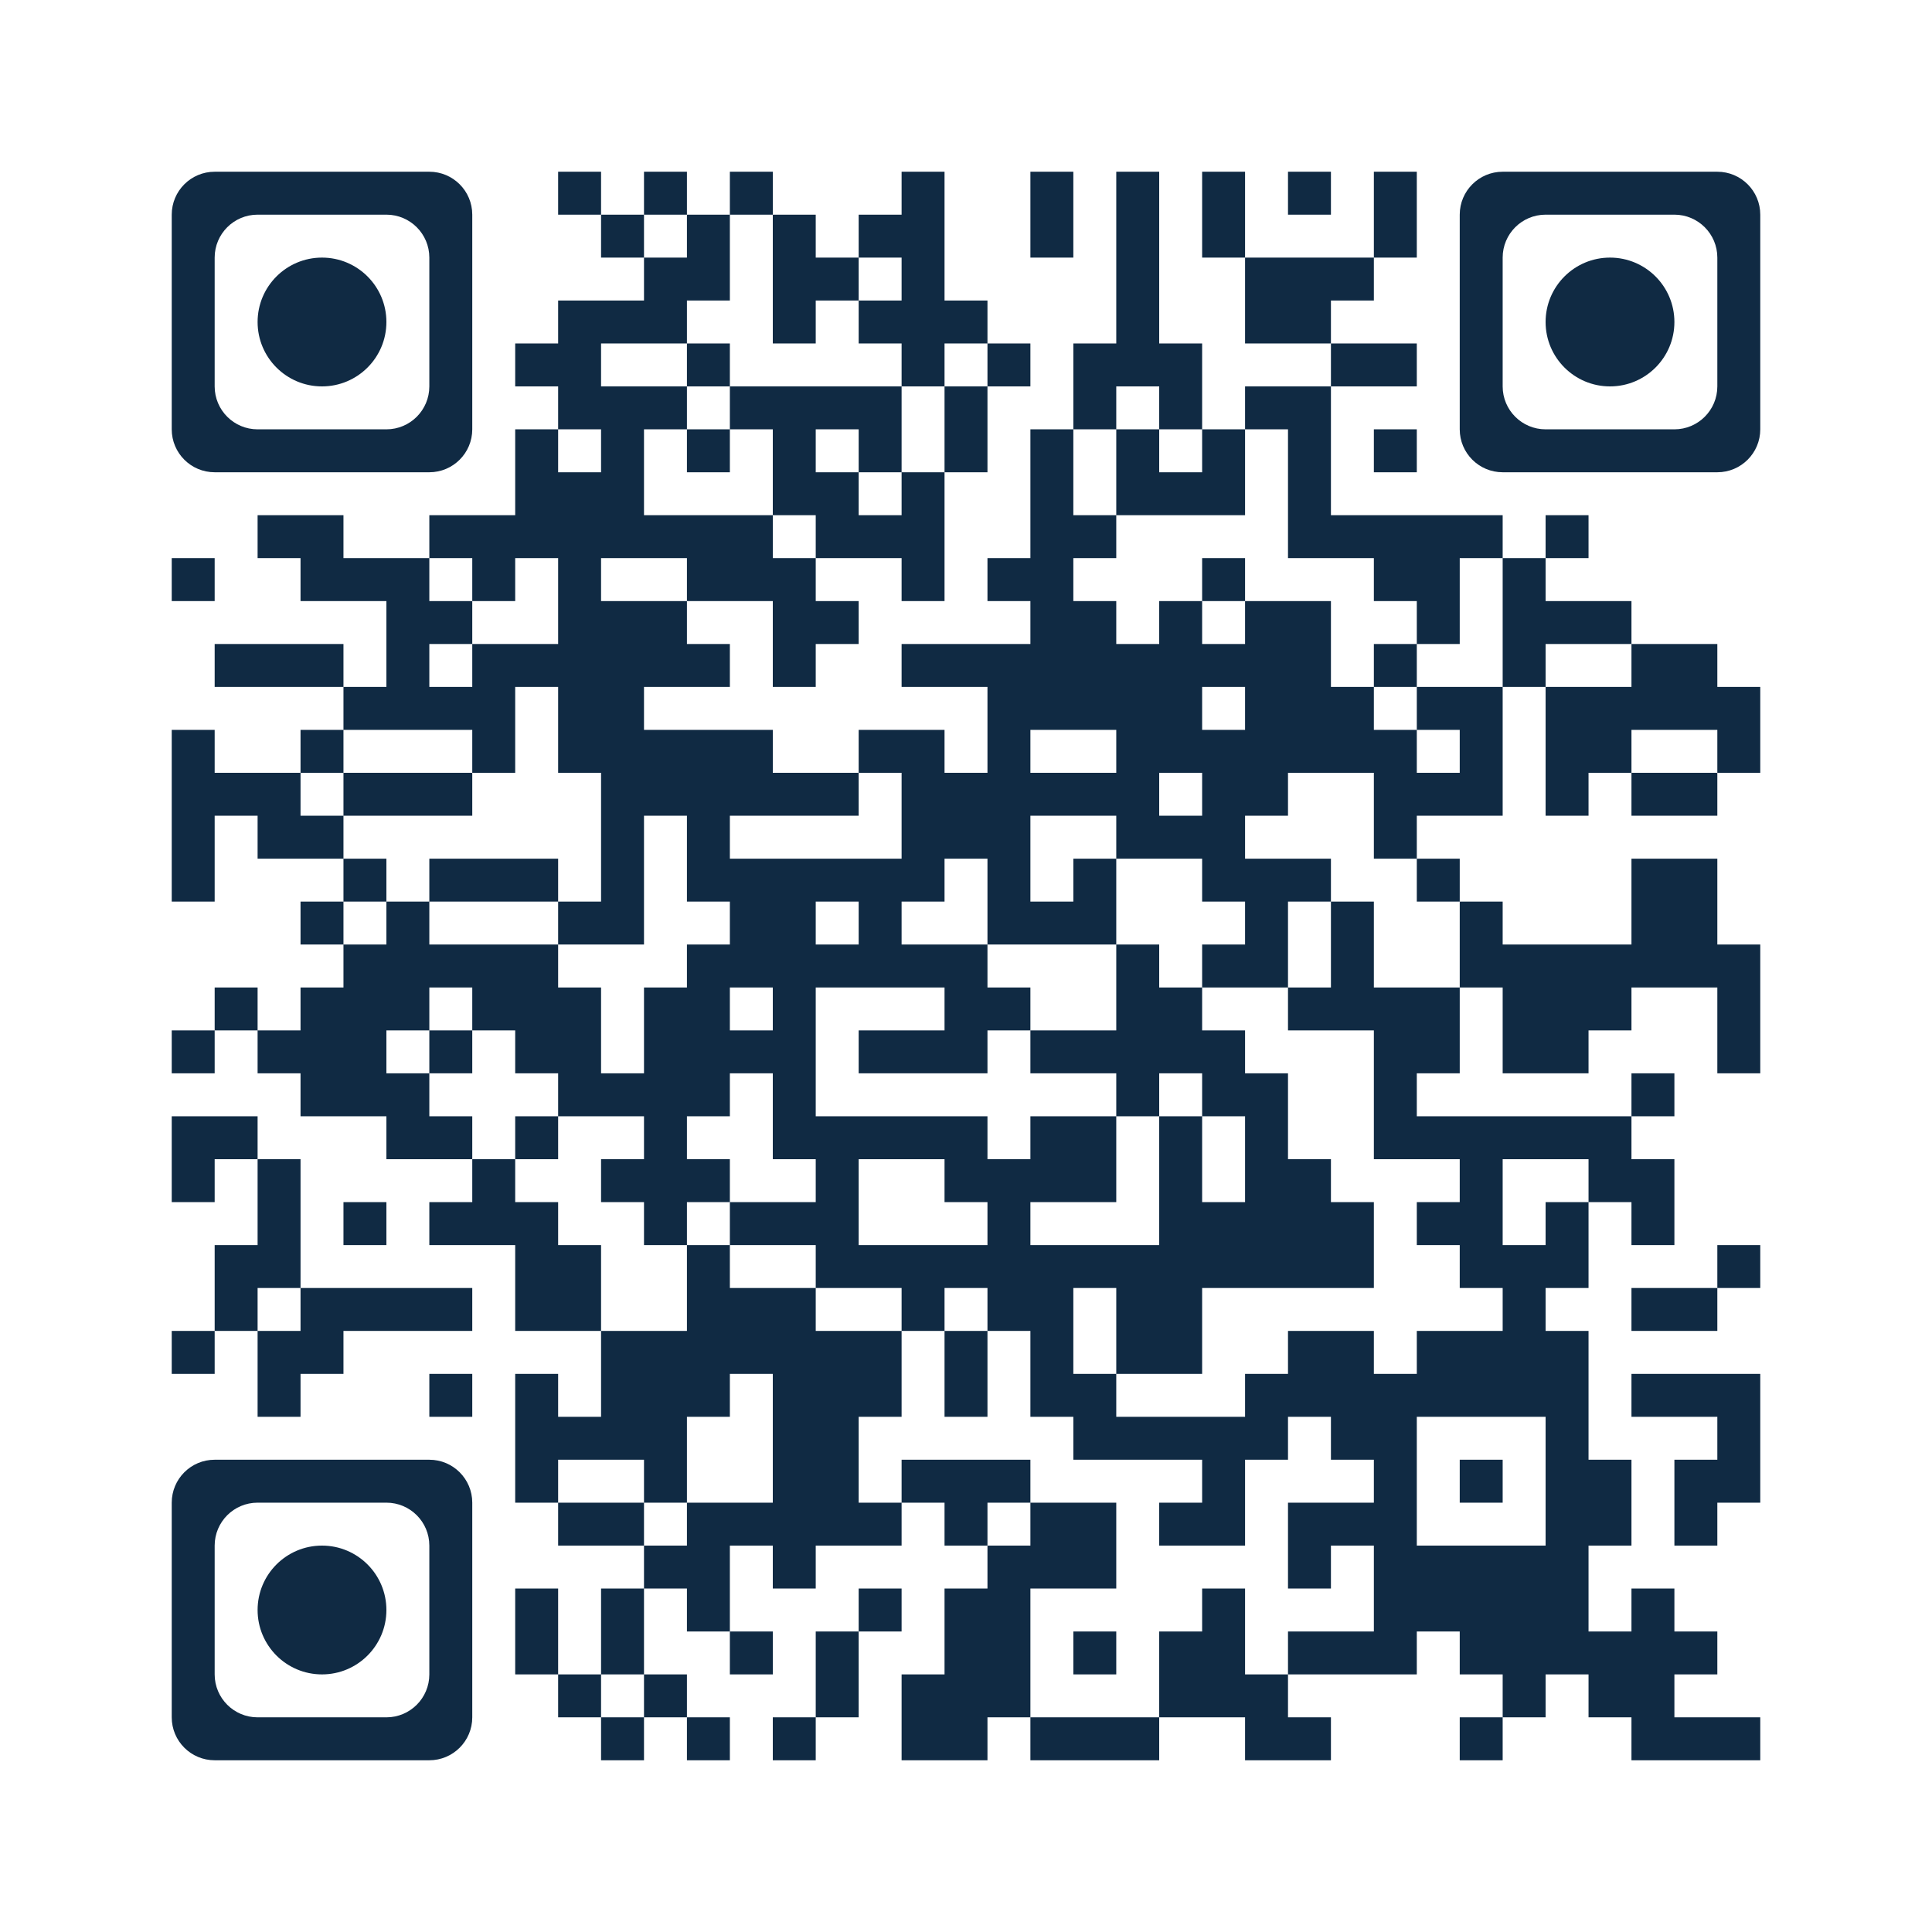
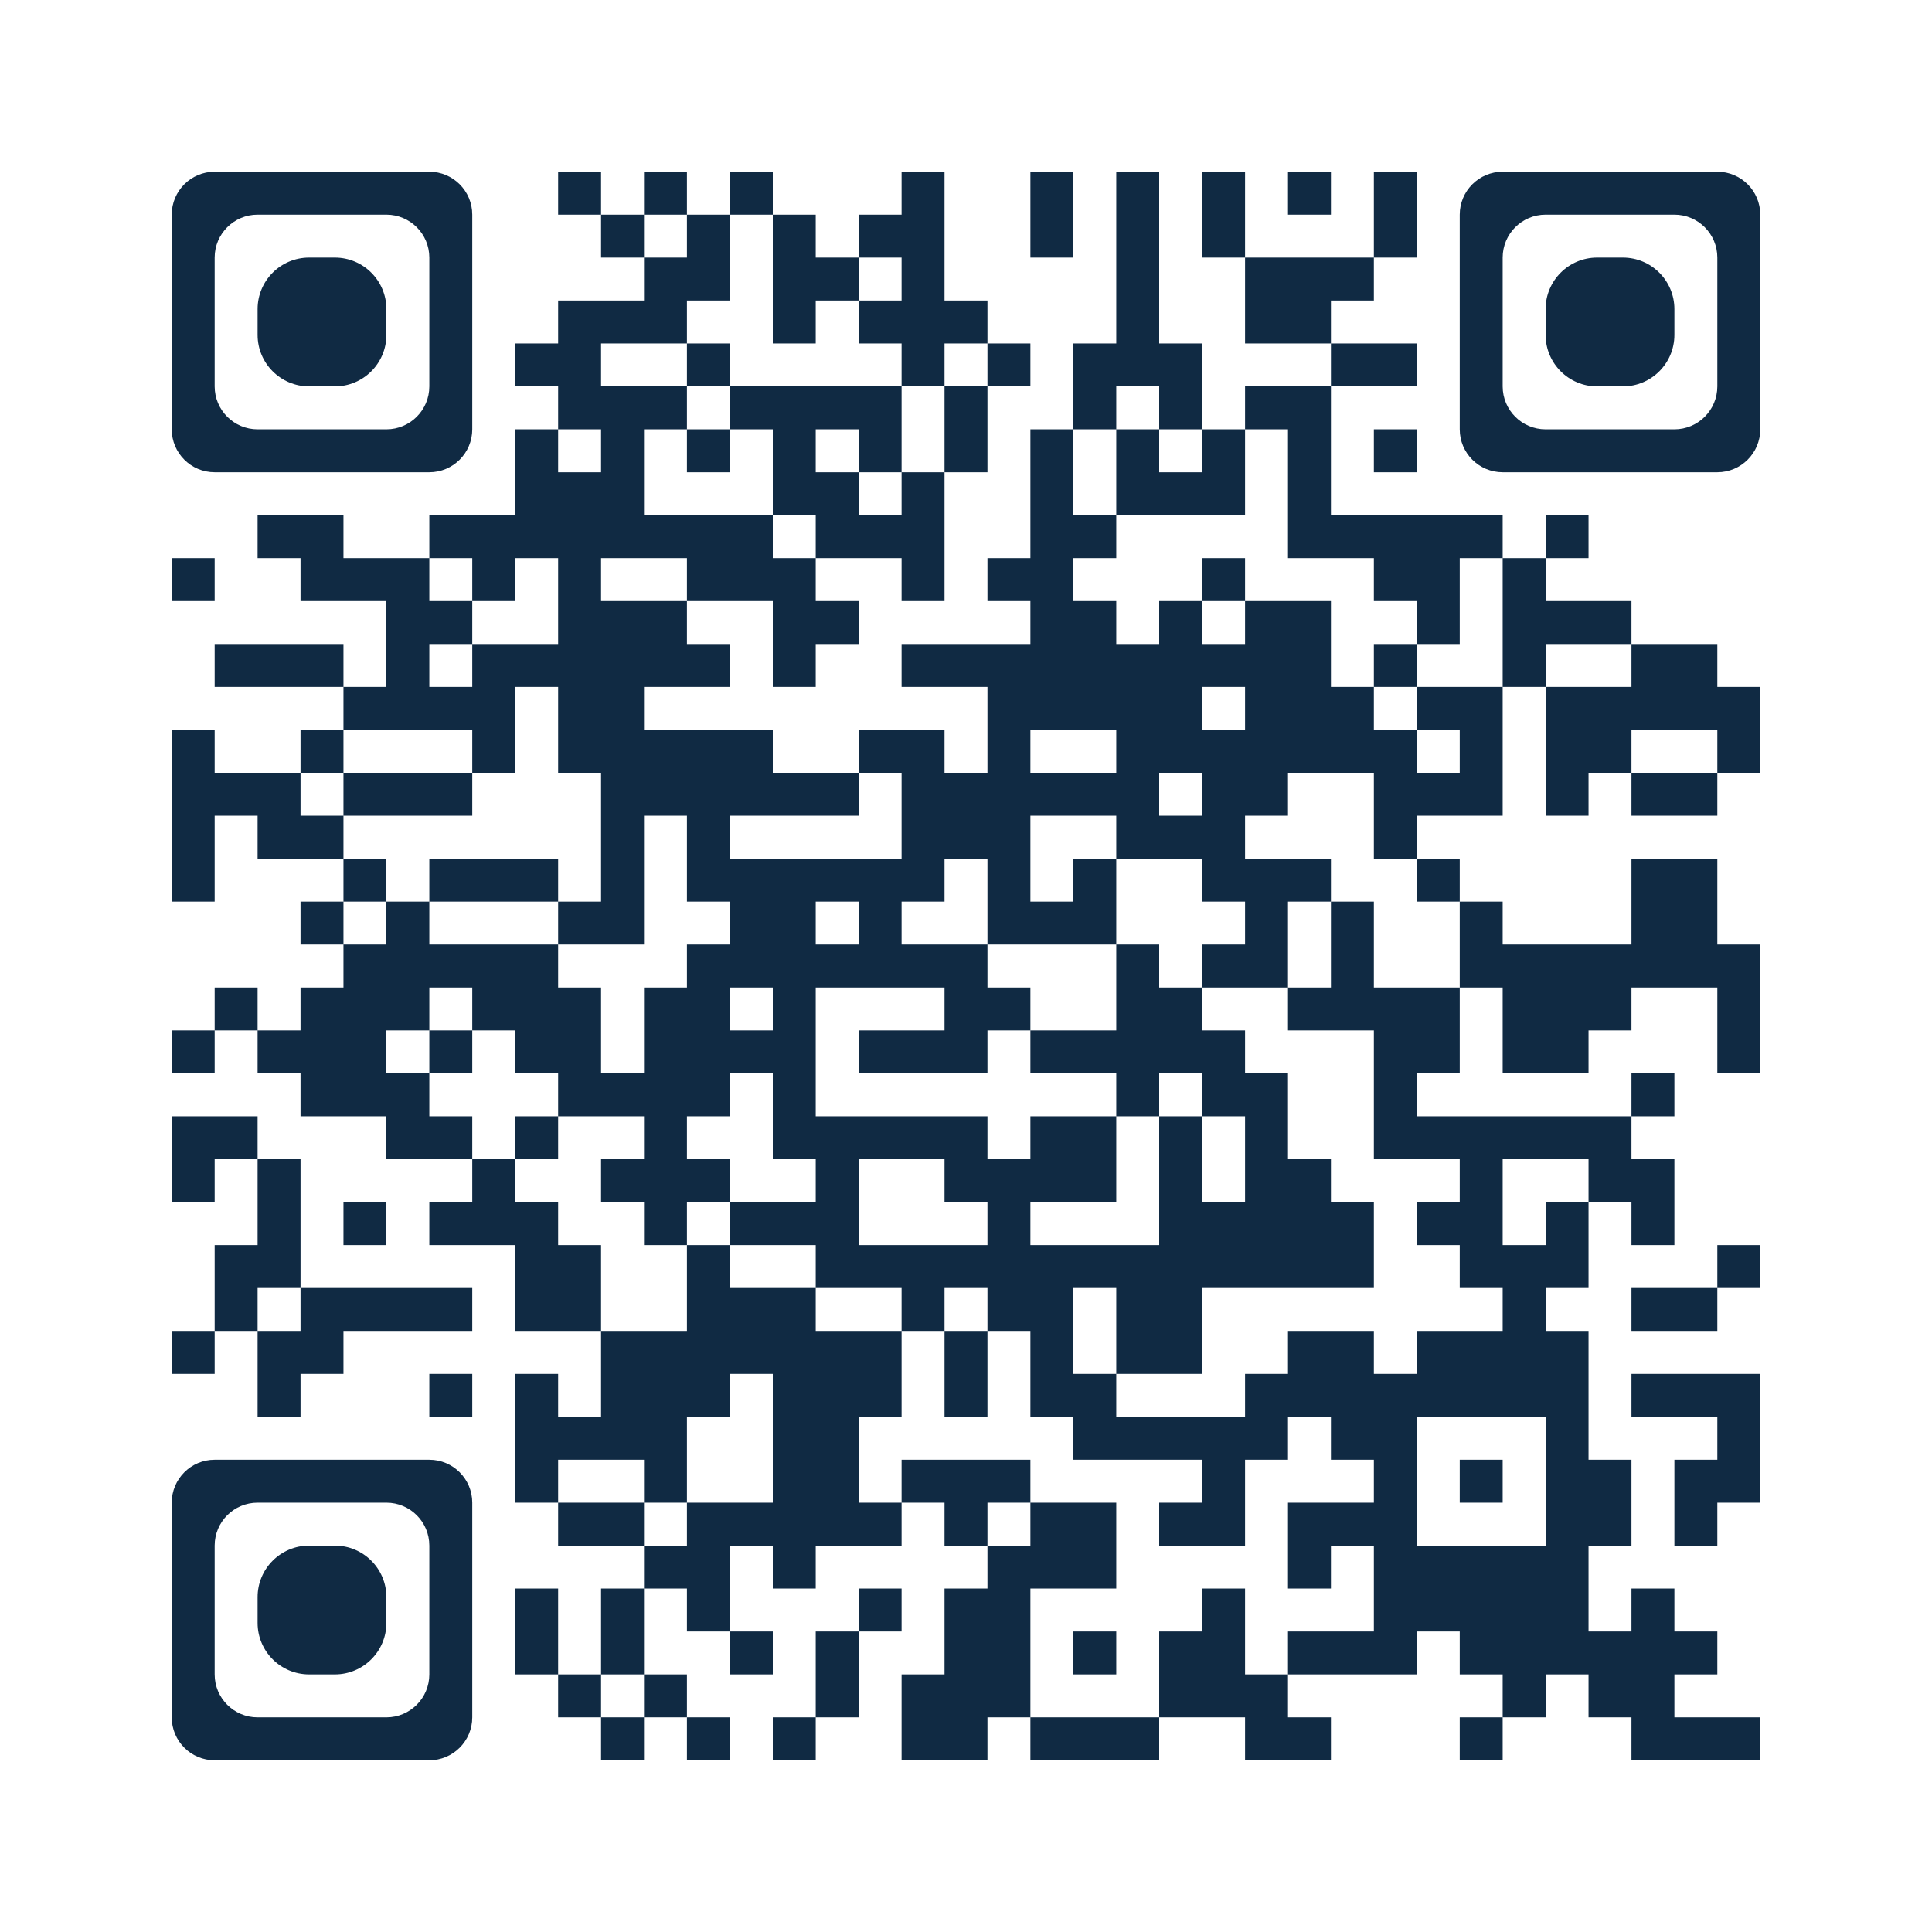
<svg xmlns="http://www.w3.org/2000/svg" width="540" height="540" viewBox="0 0 45 45" aria-hidden="true">
  <path fill="#ffffff" d="M0 0h45v45H0z" />
-   <path fill="#102a43" fill-rule="evenodd" d="M13 4h1v1h-1ZM15 4h1v1h-1ZM17 4h1v1h-1ZM21 4h1v1h-1ZM24 4h1v2h-1ZM26 4h1v4h-1ZM28 4h1v2h-1ZM30 4h1v1h-1ZM32 4h1v2h-1ZM14 5h1v1h-1ZM16 5h1v1h-1ZM18 5h1v1h-1ZM20 5h2v1h-2ZM15 6h2v1h-2ZM18 6h2v1h-2ZM21 6h1v1h-1ZM29 6h3v1h-3ZM13 7h3v1h-3ZM18 7h1v1h-1ZM20 7h3v1h-3ZM29 7h2v1h-2ZM12 8h2v1h-2ZM16 8h1v1h-1ZM21 8h1v1h-1ZM23 8h1v1h-1ZM25 8h3v1h-3ZM31 8h2v1h-2ZM13 9h3v1h-3ZM17 9h4v1h-4ZM22 9h1v2h-1ZM25 9h1v1h-1ZM27 9h1v1h-1ZM29 9h2v1h-2ZM12 10h1v1h-1ZM14 10h1v1h-1ZM16 10h1v1h-1ZM18 10h1v1h-1ZM20 10h1v1h-1ZM24 10h1v2h-1ZM26 10h1v1h-1ZM28 10h1v1h-1ZM30 10h1v2h-1ZM32 10h1v1h-1ZM12 11h3v1h-3ZM18 11h2v1h-2ZM21 11h1v1h-1ZM26 11h3v1h-3ZM6 12h2v1h-2ZM10 12h8v1h-8ZM19 12h3v1h-3ZM24 12h2v1h-2ZM30 12h5v1h-5ZM36 12h1v1h-1ZM4 13h1v1h-1ZM7 13h3v1h-3ZM11 13h1v1h-1ZM13 13h1v1h-1ZM16 13h3v1h-3ZM21 13h1v1h-1ZM23 13h2v1h-2ZM28 13h1v1h-1ZM32 13h2v1h-2ZM35 13h1v1h-1ZM9 14h2v1h-2ZM13 14h3v1h-3ZM18 14h2v1h-2ZM24 14h2v1h-2ZM27 14h1v1h-1ZM29 14h2v1h-2ZM33 14h1v1h-1ZM35 14h3v1h-3ZM5 15h3v1h-3ZM9 15h1v1h-1ZM11 15h6v1h-6ZM18 15h1v1h-1ZM21 15h10v1h-10ZM32 15h1v1h-1ZM35 15h1v1h-1ZM38 15h2v1h-2ZM8 16h4v1h-4ZM13 16h2v1h-2ZM23 16h5v1h-5ZM29 16h3v1h-3ZM33 16h2v1h-2ZM36 16h5v1h-5ZM4 17h1v1h-1ZM7 17h1v1h-1ZM11 17h1v1h-1ZM13 17h5v1h-5ZM20 17h2v1h-2ZM23 17h1v1h-1ZM26 17h7v1h-7ZM34 17h1v1h-1ZM36 17h2v1h-2ZM40 17h1v1h-1ZM4 18h3v1h-3ZM8 18h3v1h-3ZM14 18h6v1h-6ZM21 18h6v1h-6ZM28 18h2v1h-2ZM32 18h3v1h-3ZM36 18h1v1h-1ZM38 18h2v1h-2ZM4 19h1v2h-1ZM6 19h2v1h-2ZM14 19h1v2h-1ZM16 19h1v1h-1ZM21 19h3v1h-3ZM26 19h3v1h-3ZM32 19h1v1h-1ZM8 20h1v1h-1ZM10 20h3v1h-3ZM16 20h6v1h-6ZM23 20h1v1h-1ZM25 20h1v1h-1ZM28 20h3v1h-3ZM33 20h1v1h-1ZM38 20h2v2h-2ZM7 21h1v1h-1ZM9 21h1v1h-1ZM13 21h2v1h-2ZM17 21h2v1h-2ZM20 21h1v1h-1ZM23 21h3v1h-3ZM29 21h1v1h-1ZM31 21h1v2h-1ZM34 21h1v1h-1ZM8 22h5v1h-5ZM16 22h7v1h-7ZM26 22h1v1h-1ZM28 22h2v1h-2ZM34 22h7v1h-7ZM5 23h1v1h-1ZM7 23h3v1h-3ZM11 23h3v1h-3ZM15 23h2v1h-2ZM18 23h1v1h-1ZM22 23h2v1h-2ZM26 23h2v1h-2ZM30 23h4v1h-4ZM35 23h3v1h-3ZM40 23h1v2h-1ZM4 24h1v1h-1ZM6 24h3v1h-3ZM10 24h1v1h-1ZM12 24h2v1h-2ZM15 24h4v1h-4ZM20 24h3v1h-3ZM24 24h5v1h-5ZM32 24h2v1h-2ZM35 24h2v1h-2ZM7 25h3v1h-3ZM13 25h4v1h-4ZM18 25h1v1h-1ZM26 25h1v1h-1ZM28 25h2v1h-2ZM32 25h1v1h-1ZM38 25h1v1h-1ZM4 26h2v1h-2ZM9 26h2v1h-2ZM12 26h1v1h-1ZM15 26h1v1h-1ZM18 26h5v1h-5ZM24 26h2v1h-2ZM27 26h1v2h-1ZM29 26h1v1h-1ZM32 26h6v1h-6ZM4 27h1v1h-1ZM6 27h1v2h-1ZM11 27h1v1h-1ZM14 27h3v1h-3ZM19 27h1v1h-1ZM22 27h4v1h-4ZM29 27h2v1h-2ZM34 27h1v1h-1ZM37 27h2v1h-2ZM8 28h1v1h-1ZM10 28h3v1h-3ZM15 28h1v1h-1ZM17 28h3v1h-3ZM23 28h1v1h-1ZM27 28h5v1h-5ZM33 28h2v1h-2ZM36 28h1v1h-1ZM38 28h1v1h-1ZM5 29h2v1h-2ZM12 29h2v2h-2ZM16 29h1v1h-1ZM19 29h13v1h-13ZM34 29h3v1h-3ZM40 29h1v1h-1ZM5 30h1v1h-1ZM7 30h4v1h-4ZM16 30h3v1h-3ZM21 30h1v1h-1ZM23 30h2v1h-2ZM26 30h2v2h-2ZM35 30h1v1h-1ZM38 30h2v1h-2ZM4 31h1v1h-1ZM6 31h2v1h-2ZM14 31h7v1h-7ZM22 31h1v2h-1ZM24 31h1v1h-1ZM30 31h2v1h-2ZM33 31h4v1h-4ZM6 32h1v1h-1ZM10 32h1v1h-1ZM12 32h1v1h-1ZM14 32h3v1h-3ZM18 32h3v1h-3ZM24 32h2v1h-2ZM29 32h8v1h-8ZM38 32h3v1h-3ZM12 33h4v1h-4ZM18 33h2v2h-2ZM25 33h5v1h-5ZM31 33h2v1h-2ZM36 33h1v1h-1ZM40 33h1v1h-1ZM12 34h1v1h-1ZM15 34h1v1h-1ZM21 34h3v1h-3ZM28 34h1v1h-1ZM32 34h1v1h-1ZM34 34h1v1h-1ZM36 34h2v2h-2ZM39 34h2v1h-2ZM13 35h2v1h-2ZM16 35h5v1h-5ZM22 35h1v1h-1ZM24 35h2v1h-2ZM27 35h2v1h-2ZM30 35h3v1h-3ZM39 35h1v1h-1ZM15 36h2v1h-2ZM18 36h1v1h-1ZM23 36h3v1h-3ZM30 36h1v1h-1ZM32 36h5v2h-5ZM12 37h1v2h-1ZM14 37h1v2h-1ZM16 37h1v1h-1ZM20 37h1v1h-1ZM22 37h2v2h-2ZM28 37h1v1h-1ZM38 37h1v1h-1ZM17 38h1v1h-1ZM19 38h1v2h-1ZM25 38h1v1h-1ZM27 38h2v1h-2ZM30 38h3v1h-3ZM34 38h6v1h-6ZM13 39h1v1h-1ZM15 39h1v1h-1ZM21 39h3v1h-3ZM27 39h3v1h-3ZM35 39h1v1h-1ZM37 39h2v1h-2ZM14 40h1v1h-1ZM16 40h1v1h-1ZM18 40h1v1h-1ZM21 40h2v1h-2ZM24 40h3v1h-3ZM29 40h2v1h-2ZM34 40h1v1h-1ZM38 40h3v1h-3ZM5 4L10 4A1 1 0 0 1 11 5L11 10A1 1 0 0 1 10 11L5 11A1 1 0 0 1 4 10L4 5A1 1 0 0 1 5 4ZM6 5L9 5A1 1 0 0 1 10 6L10 9A1 1 0 0 1 9 10L6 10A1 1 0 0 1 5 9L5 6A1 1 0 0 1 6 5ZM35 4L40 4A1 1 0 0 1 41 5L41 10A1 1 0 0 1 40 11L35 11A1 1 0 0 1 34 10L34 5A1 1 0 0 1 35 4ZM36 5L39 5A1 1 0 0 1 40 6L40 9A1 1 0 0 1 39 10L36 10A1 1 0 0 1 35 9L35 6A1 1 0 0 1 36 5ZM5 34L10 34A1 1 0 0 1 11 35L11 40A1 1 0 0 1 10 41L5 41A1 1 0 0 1 4 40L4 35A1 1 0 0 1 5 34ZM6 35L9 35A1 1 0 0 1 10 36L10 39A1 1 0 0 1 9 40L6 40A1 1 0 0 1 5 39L5 36A1 1 0 0 1 6 35ZM7.5 6L7.5 6A1.5 1.5 0 0 1 9 7.5L9 7.5A1.5 1.5 0 0 1 7.5 9L7.5 9A1.5 1.5 0 0 1 6 7.5L6 7.5A1.5 1.5 0 0 1 7.5 6ZM37.5 6L37.5 6A1.5 1.5 0 0 1 39 7.5L39 7.5A1.5 1.5 0 0 1 37.5 9L37.5 9A1.5 1.5 0 0 1 36 7.5L36 7.5A1.5 1.5 0 0 1 37.5 6ZM7.5 36L7.5 36A1.5 1.5 0 0 1 9 37.5L9 37.5A1.5 1.5 0 0 1 7.5 39L7.5 39A1.5 1.5 0 0 1 6 37.5L6 37.5A1.5 1.5 0 0 1 7.5 36Z" />
+   <path fill="#102a43" fill-rule="evenodd" d="M13 4h1v1h-1ZM15 4h1v1h-1ZM17 4h1v1h-1ZM21 4h1v1h-1ZM24 4h1v2h-1ZM26 4h1v4h-1ZM28 4h1v2h-1ZM30 4h1v1h-1ZM32 4h1v2h-1ZM14 5h1v1h-1ZM16 5h1v1h-1ZM18 5h1v1h-1ZM20 5h2v1h-2ZM15 6h2v1h-2ZM18 6h2v1h-2ZM21 6h1v1h-1ZM29 6h3v1h-3ZM13 7h3v1h-3ZM18 7h1v1h-1ZM20 7h3v1h-3ZM29 7h2v1h-2ZM12 8h2v1h-2ZM16 8h1v1h-1ZM21 8h1v1h-1ZM23 8h1v1h-1ZM25 8h3v1h-3ZM31 8h2v1h-2ZM13 9h3v1h-3ZM17 9h4v1h-4ZM22 9h1v2h-1ZM25 9h1v1h-1ZM27 9h1v1h-1ZM29 9h2v1h-2ZM12 10h1v1h-1ZM14 10h1v1h-1ZM16 10h1v1h-1ZM18 10h1v1h-1ZM20 10h1v1h-1ZM24 10h1v2h-1ZM26 10h1v1h-1ZM28 10h1v1h-1ZM30 10h1v2h-1ZM32 10h1v1h-1ZM12 11h3v1h-3ZM18 11h2v1h-2ZM21 11h1v1h-1ZM26 11h3v1h-3ZM6 12h2v1h-2ZM10 12h8v1h-8ZM19 12h3v1h-3ZM24 12h2v1h-2ZM30 12h5v1h-5ZM36 12h1v1h-1ZM4 13h1v1h-1ZM7 13h3v1h-3ZM11 13h1v1h-1ZM13 13h1v1h-1ZM16 13h3v1h-3ZM21 13h1v1h-1ZM23 13h2v1h-2ZM28 13h1v1h-1ZM32 13h2v1h-2ZM35 13h1v1h-1ZM9 14h2v1h-2ZM13 14h3v1h-3ZM18 14h2v1h-2ZM24 14h2v1h-2ZM27 14h1v1h-1ZM29 14h2v1h-2ZM33 14h1v1h-1ZM35 14h3v1h-3ZM5 15h3v1h-3ZM9 15h1v1h-1ZM11 15h6v1h-6ZM18 15h1v1h-1ZM21 15h10v1h-10ZM32 15h1v1h-1ZM35 15h1v1h-1ZM38 15h2v1h-2ZM8 16h4v1h-4ZM13 16h2v1h-2ZM23 16h5v1h-5ZM29 16h3v1h-3ZM33 16h2v1h-2ZM36 16h5v1h-5ZM4 17h1v1h-1ZM7 17h1v1h-1ZM11 17h1v1h-1ZM13 17h5v1h-5ZM20 17h2v1h-2ZM23 17h1v1h-1ZM26 17h7v1h-7ZM34 17h1v1h-1ZM36 17h2v1h-2ZM40 17h1v1h-1ZM4 18h3v1h-3ZM8 18h3v1h-3ZM14 18h6v1h-6ZM21 18h6v1h-6ZM28 18h2v1h-2ZM32 18h3v1h-3ZM36 18h1v1h-1ZM38 18h2v1h-2ZM4 19h1v2h-1ZM6 19h2v1h-2ZM14 19h1v2h-1ZM16 19h1v1h-1ZM21 19h3v1h-3ZM26 19h3v1h-3ZM32 19h1v1h-1ZM8 20h1v1h-1ZM10 20h3v1h-3ZM16 20h6v1h-6ZM23 20h1v1h-1ZM25 20h1v1h-1ZM28 20h3v1h-3ZM33 20h1v1h-1ZM38 20h2v2h-2ZM7 21h1v1h-1ZM9 21h1v1h-1ZM13 21h2v1h-2ZM17 21h2v1h-2ZM20 21h1v1h-1ZM23 21h3v1h-3ZM29 21h1v1h-1ZM31 21h1v2h-1ZM34 21h1v1h-1ZM8 22h5v1h-5ZM16 22h7v1h-7ZM26 22h1v1h-1ZM28 22h2v1h-2ZM34 22h7v1h-7ZM5 23h1v1h-1ZM7 23h3v1h-3ZM11 23h3v1h-3ZM15 23h2v1h-2ZM18 23h1v1h-1ZM22 23h2v1h-2ZM26 23h2v1h-2ZM30 23h4v1h-4ZM35 23h3v1h-3ZM40 23h1v2h-1ZM4 24h1v1h-1ZM6 24h3v1h-3ZM10 24h1v1h-1ZM12 24h2v1h-2ZM15 24h4v1h-4ZM20 24h3v1h-3ZM24 24h5v1h-5ZM32 24h2v1h-2ZM35 24h2v1h-2ZM7 25h3v1h-3ZM13 25h4v1h-4ZM18 25h1v1h-1ZM26 25h1v1h-1ZM28 25h2v1h-2ZM32 25h1v1h-1ZM38 25h1v1h-1ZM4 26h2v1h-2ZM9 26h2v1h-2ZM12 26h1v1h-1ZM15 26h1v1h-1ZM18 26h5v1h-5ZM24 26h2v1h-2ZM27 26h1v2h-1ZM29 26h1v1h-1ZM32 26h6v1h-6ZM4 27h1v1h-1ZM6 27h1v2h-1ZM11 27h1v1h-1ZM14 27h3v1h-3ZM19 27h1v1h-1ZM22 27h4v1h-4ZM29 27h2v1h-2ZM34 27h1v1h-1ZM37 27h2v1h-2ZM8 28h1v1h-1ZM10 28h3v1h-3ZM15 28h1v1h-1ZM17 28h3v1h-3ZM23 28h1v1h-1ZM27 28h5v1h-5ZM33 28h2v1h-2ZM36 28h1v1h-1ZM38 28h1v1h-1ZM5 29h2v1h-2ZM12 29h2v2h-2ZM16 29h1v1h-1ZM19 29h13v1h-13ZM34 29h3v1h-3ZM40 29h1v1h-1ZM5 30h1v1h-1ZM7 30h4v1h-4ZM16 30h3v1h-3ZM21 30h1v1h-1ZM23 30h2v1h-2ZM26 30h2v2h-2ZM35 30h1v1h-1ZM38 30h2v1h-2ZM4 31h1v1h-1ZM6 31h2v1h-2ZM14 31h7v1h-7ZM22 31h1v2h-1ZM24 31h1v1h-1ZM30 31h2v1h-2ZM33 31h4v1h-4ZM6 32h1v1h-1ZM10 32h1v1h-1ZM12 32h1v1h-1ZM14 32h3v1h-3ZM18 32h3v1h-3ZM24 32h2v1h-2ZM29 32h8v1h-8ZM38 32h3v1h-3ZM12 33h4v1h-4ZM18 33h2v2h-2ZM25 33h5v1h-5ZM31 33h2v1h-2ZM36 33h1v1h-1ZM40 33h1v1h-1ZM12 34h1v1h-1ZM15 34h1v1h-1ZM21 34h3v1h-3ZM28 34h1v1h-1ZM32 34h1v1h-1ZM34 34h1v1h-1ZM36 34h2v2h-2ZM39 34h2v1h-2ZM13 35h2v1h-2ZM16 35h5v1h-5ZM22 35h1v1h-1ZM24 35h2v1h-2ZM27 35h2v1h-2ZM30 35h3v1h-3ZM39 35h1v1h-1ZM15 36h2v1h-2ZM18 36h1v1h-1ZM23 36h3v1h-3ZM30 36h1v1h-1ZM32 36h5v2h-5ZM12 37h1v2h-1ZM14 37h1v2h-1ZM16 37h1v1h-1ZM20 37h1v1h-1ZM22 37h2v2h-2ZM28 37h1v1h-1ZM38 37h1v1h-1ZM17 38h1v1h-1ZM19 38h1v2h-1ZM25 38h1v1h-1ZM27 38h2v1h-2ZM30 38h3v1h-3ZM34 38h6v1h-6ZM13 39h1v1h-1ZM15 39h1v1h-1ZM21 39h3v1h-3ZM27 39h3v1h-3ZM35 39h1v1h-1ZM37 39h2v1h-2ZM14 40h1v1h-1ZM16 40h1v1h-1ZM18 40h1v1h-1ZM21 40h2v1h-2ZM24 40h3v1h-3ZM29 40h2v1h-2ZM34 40h1v1h-1ZM38 40h3v1h-3ZM5 4L10 4A1 1 0 0 1 11 5L11 10A1 1 0 0 1 10 11L5 11A1 1 0 0 1 4 10L4 5A1 1 0 0 1 5 4ZM6 5L9 5A1 1 0 0 1 10 6L10 9A1 1 0 0 1 9 10L6 10A1 1 0 0 1 5 9L5 6A1 1 0 0 1 6 5ZM35 4L40 4A1 1 0 0 1 41 5L41 10A1 1 0 0 1 40 11L35 11A1 1 0 0 1 34 10L34 5A1 1 0 0 1 35 4ZM36 5L39 5A1 1 0 0 1 40 6L40 9A1 1 0 0 1 39 10L36 10A1 1 0 0 1 35 9L35 6A1 1 0 0 1 36 5ZM5 34L10 34A1 1 0 0 1 11 35L11 40A1 1 0 0 1 10 41L5 41A1 1 0 0 1 4 40L4 35A1 1 0 0 1 5 34ZM6 35L9 35A1 1 0 0 1 10 36L10 39A1 1 0 0 1 9 40L6 40A1 1 0 0 1 5 39L5 36A1 1 0 0 1 6 35ZM7.2 6L7.8 6A1.2 1.2 0 0 1 9 7.2L9 7.8A1.2 1.2 0 0 1 7.8 9L7.2 9A1.2 1.2 0 0 1 6 7.8L6 7.2A1.2 1.2 0 0 1 7.2 6ZM37.2 6L37.8 6A1.2 1.2 0 0 1 39 7.2L39 7.8A1.2 1.2 0 0 1 37.8 9L37.2 9A1.2 1.2 0 0 1 36 7.8L36 7.2A1.2 1.2 0 0 1 37.2 6ZM7.2 36L7.8 36A1.2 1.2 0 0 1 9 37.2L9 37.8A1.2 1.2 0 0 1 7.8 39L7.2 39A1.2 1.2 0 0 1 6 37.8L6 37.2A1.2 1.2 0 0 1 7.2 36Z" />
</svg>
